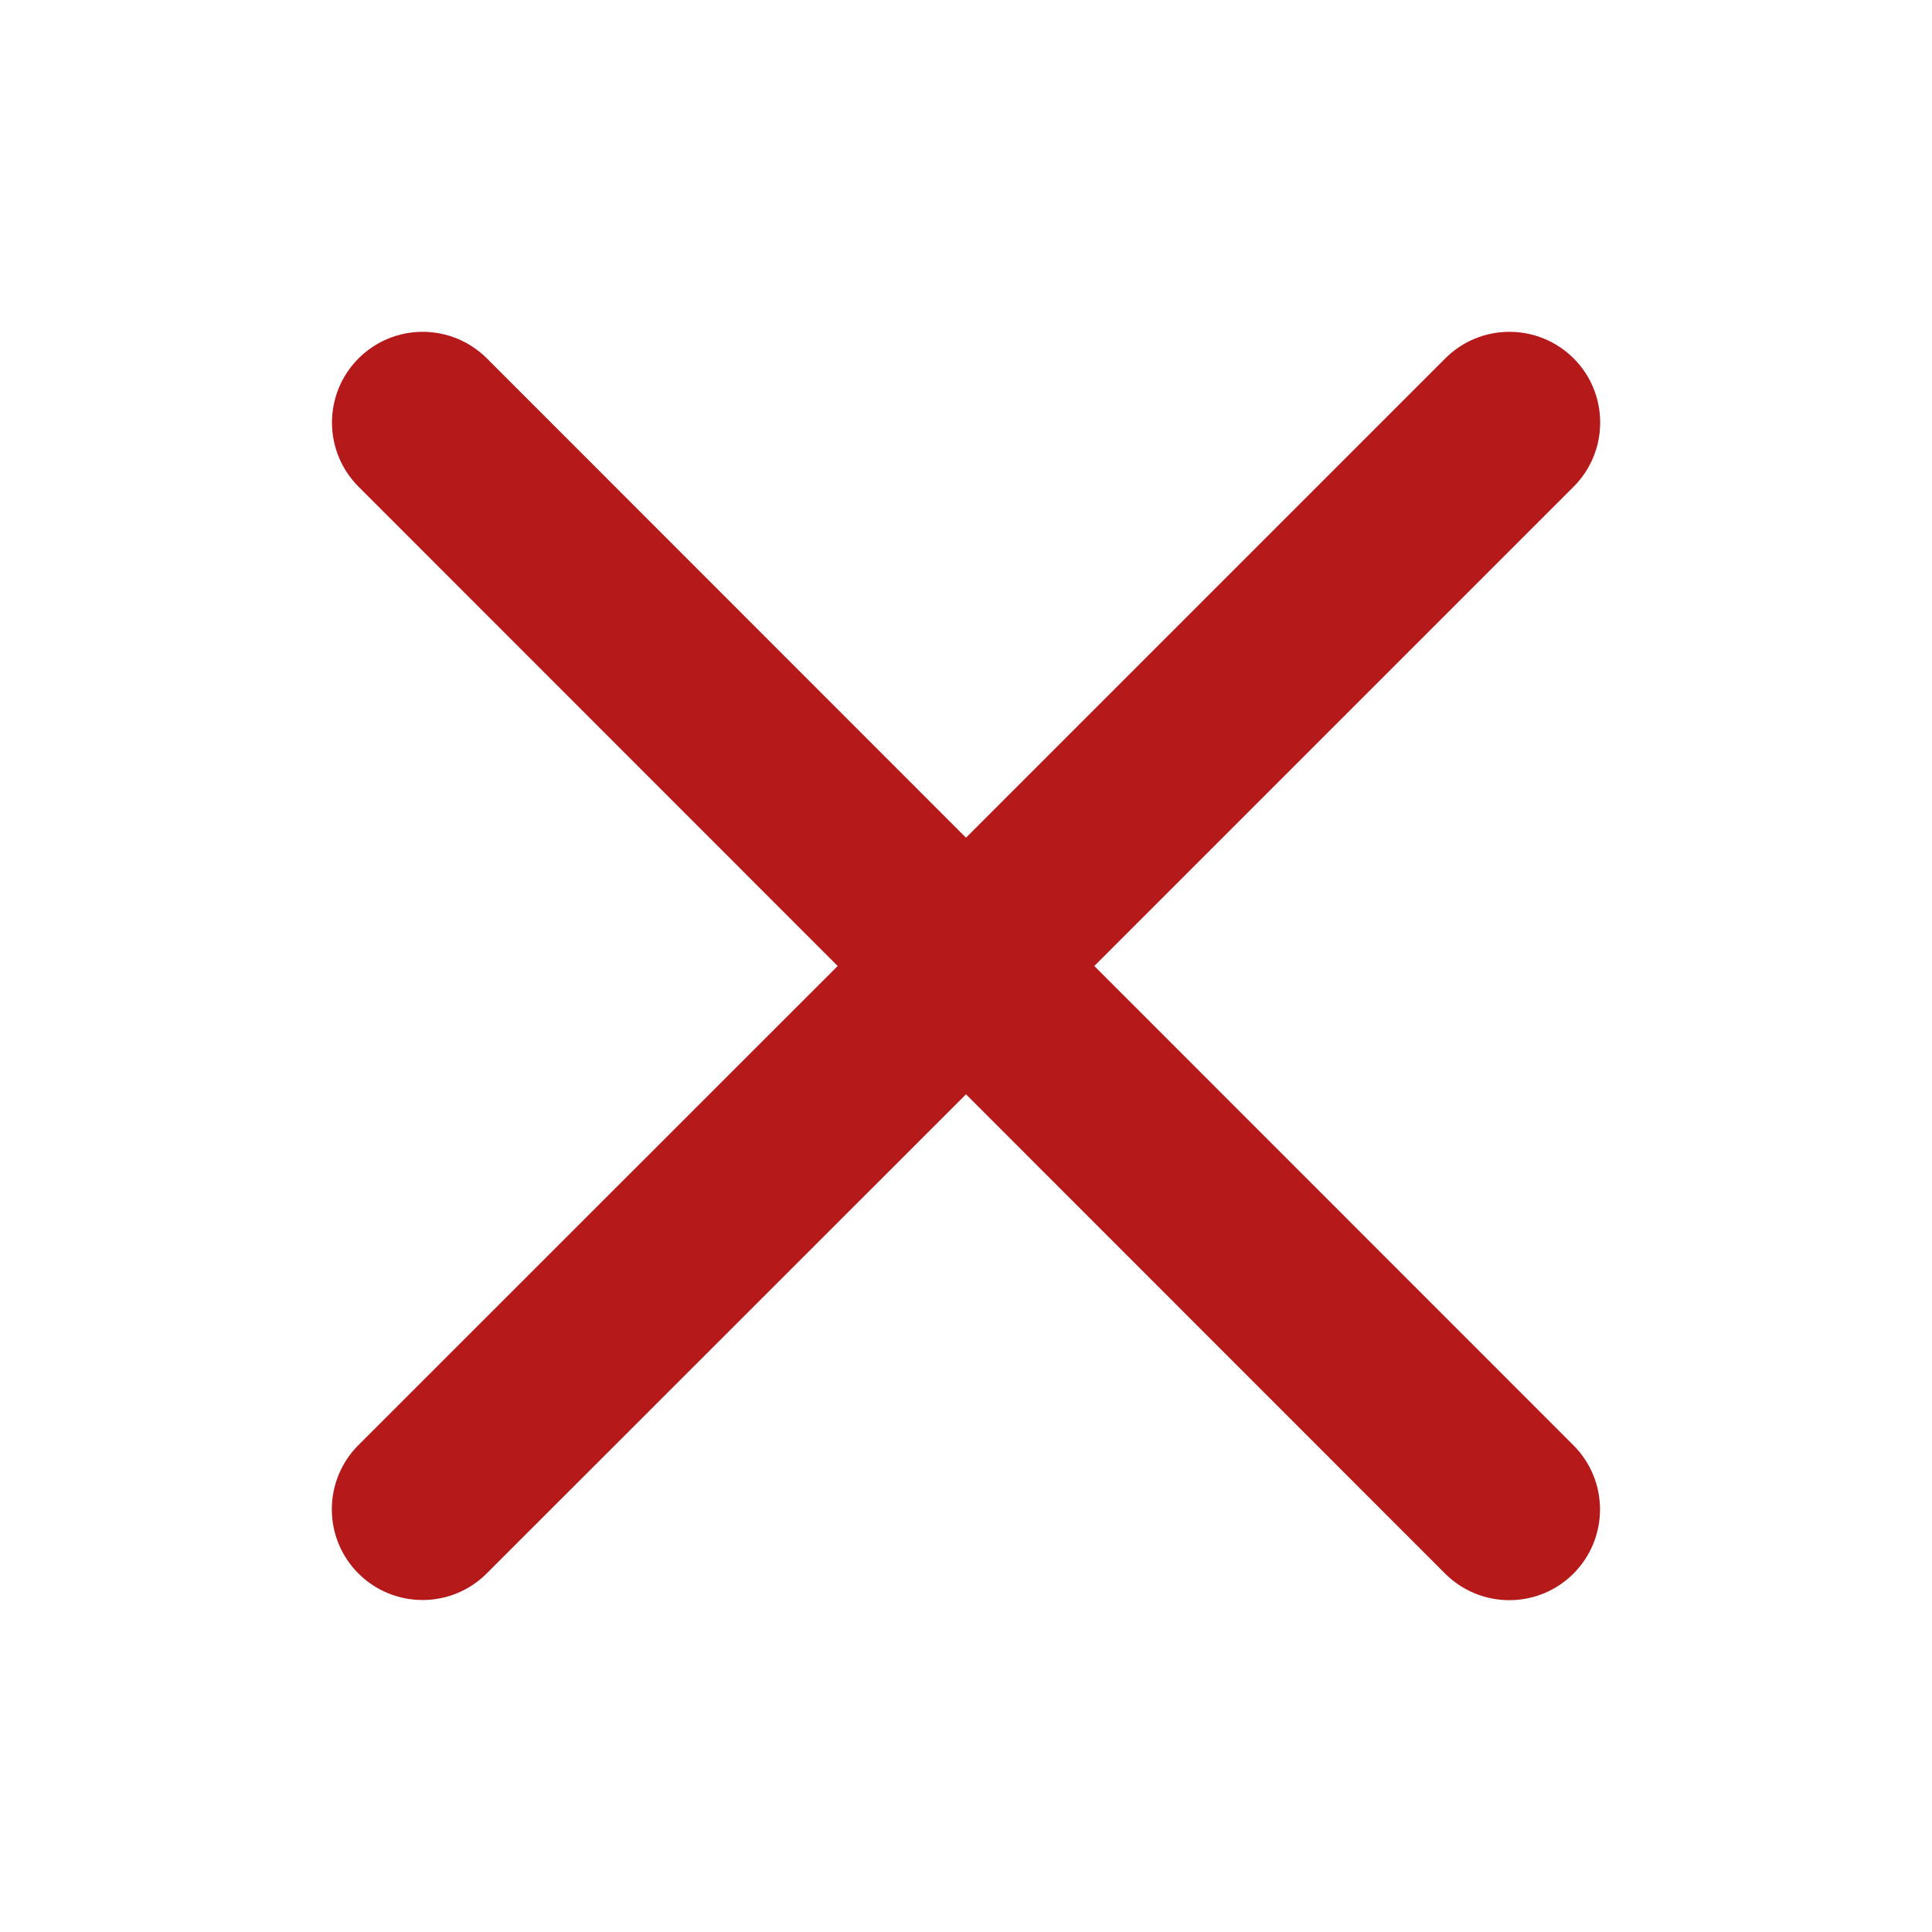
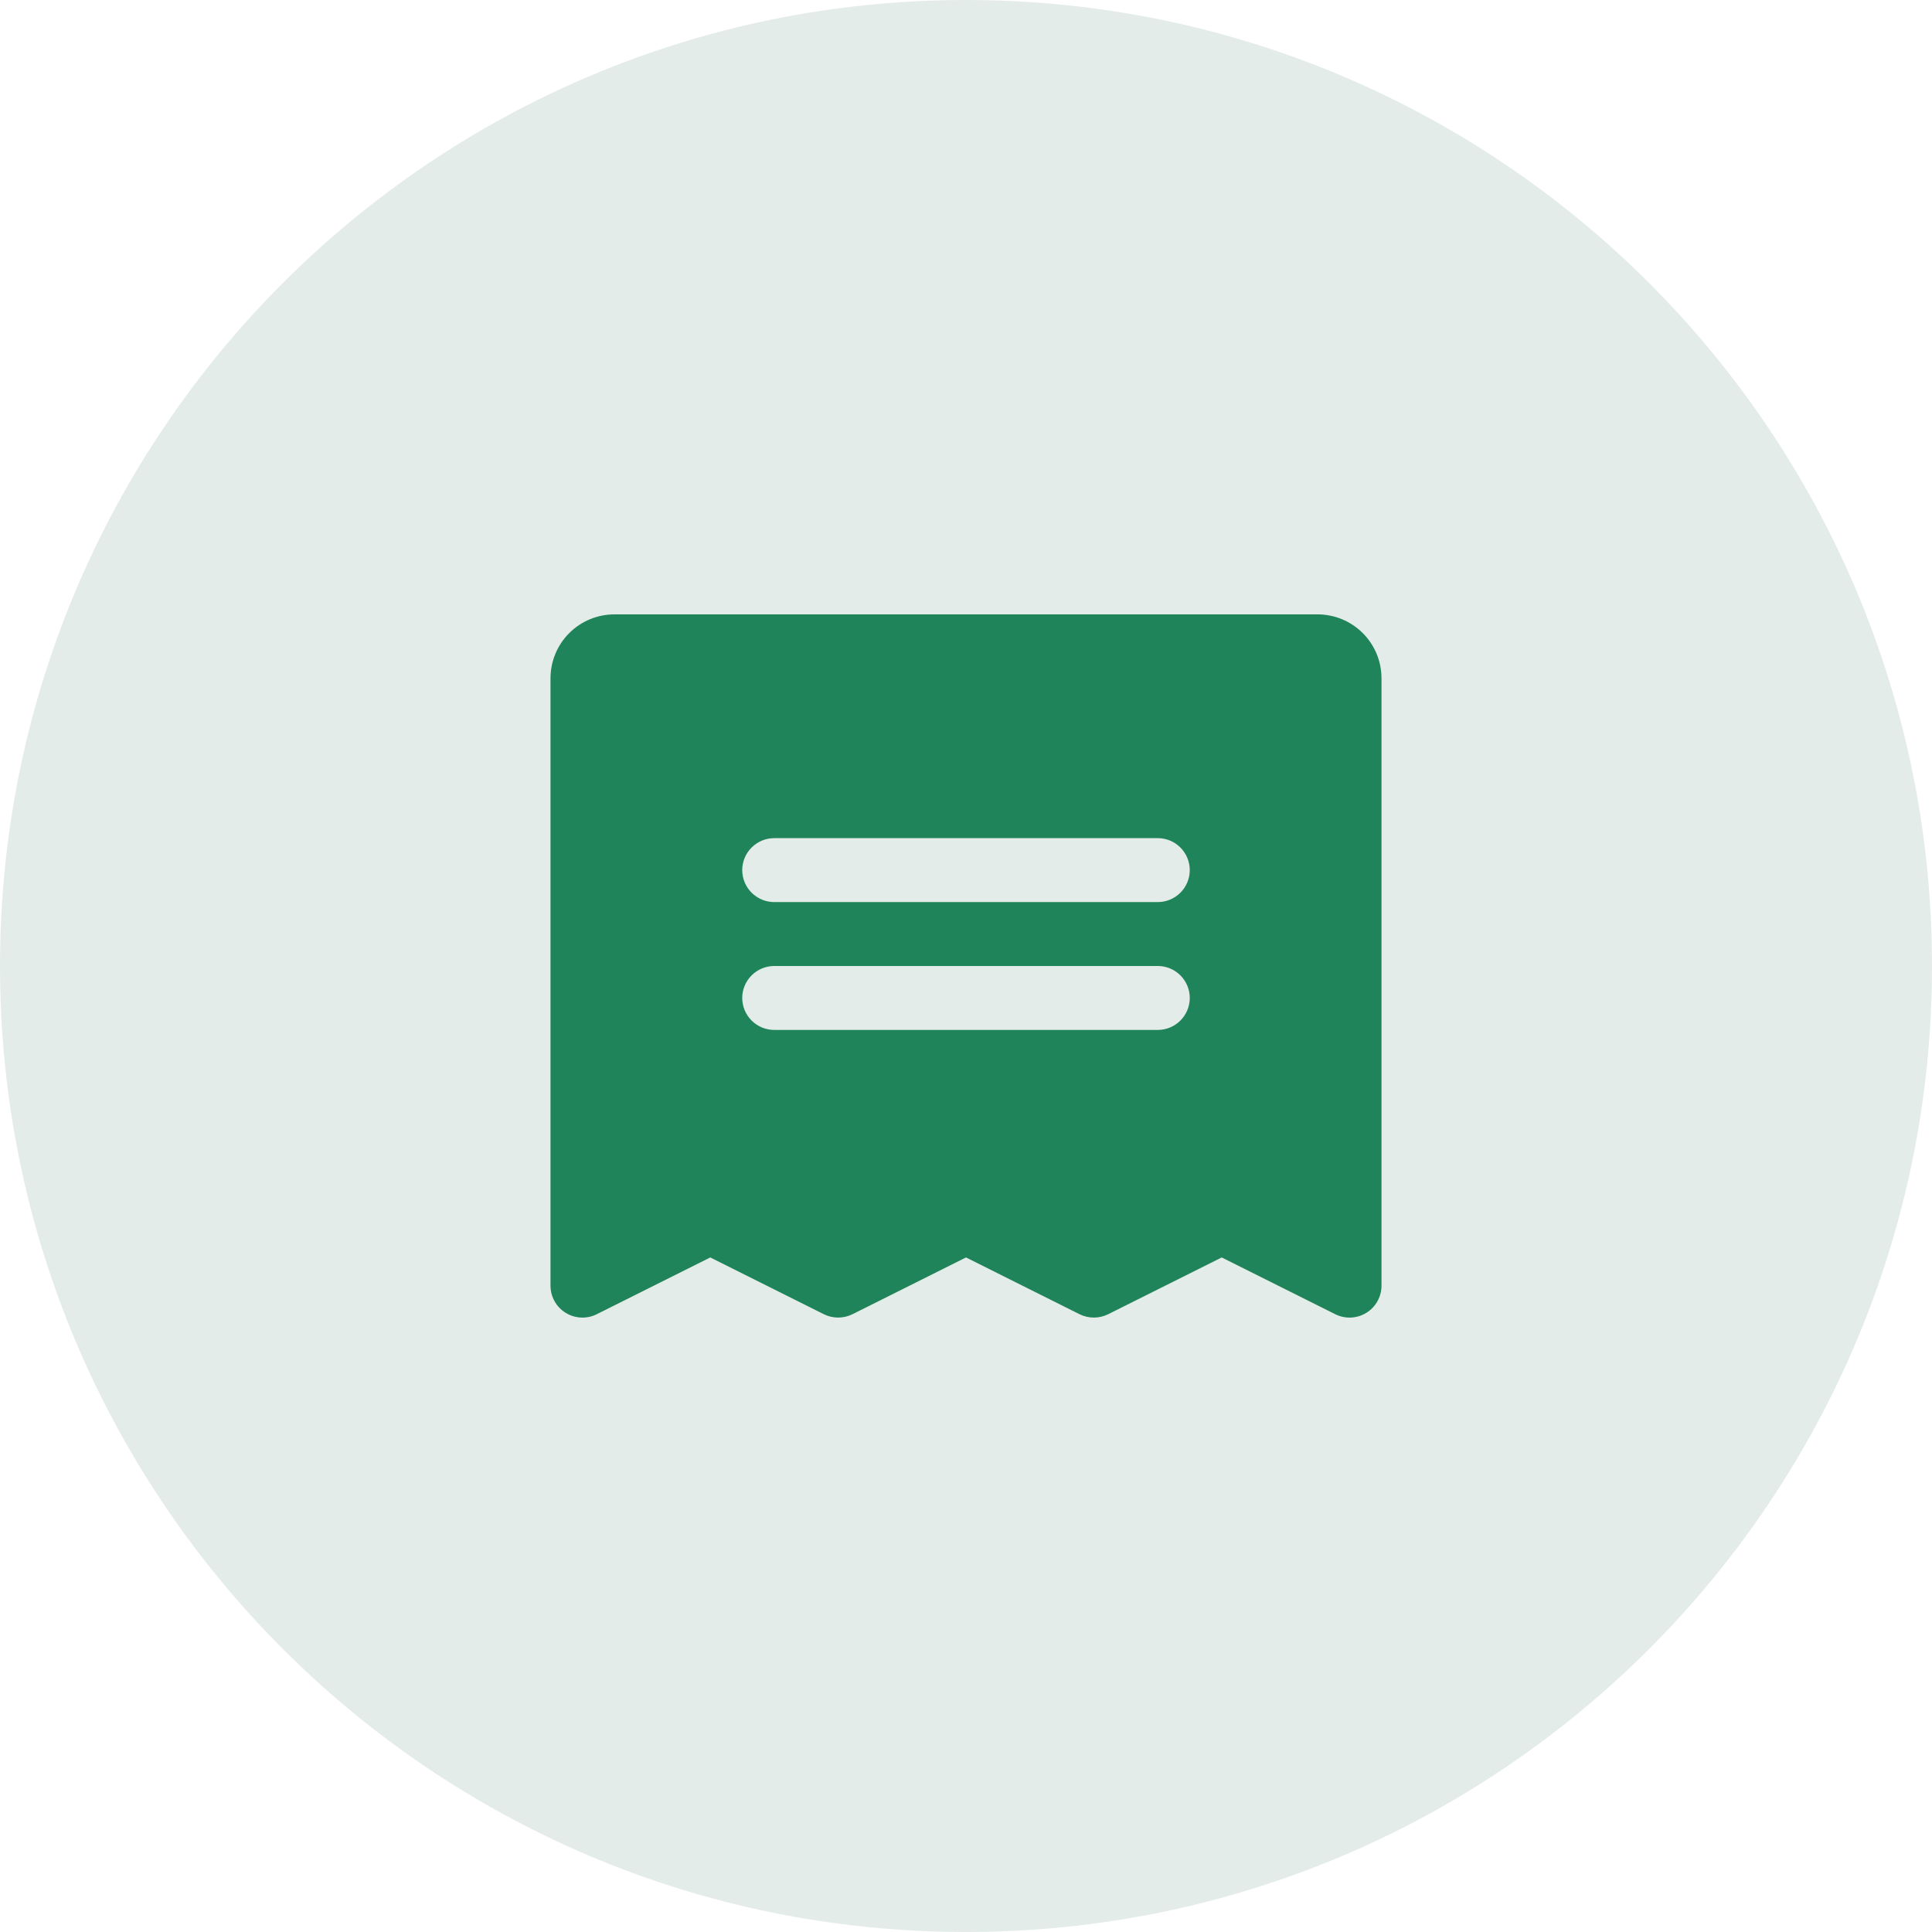
- <svg xmlns="http://www.w3.org/2000/svg" width="12" height="12" viewBox="0 0 12 12" fill="none">
-   <path d="M9.773 8.977C9.879 9.083 9.938 9.226 9.938 9.375C9.938 9.525 9.879 9.668 9.773 9.774C9.667 9.88 9.524 9.939 9.375 9.939C9.225 9.939 9.082 9.88 8.976 9.774L6 6.797L3.023 9.773C2.917 9.879 2.774 9.938 2.625 9.938C2.475 9.938 2.332 9.879 2.226 9.773C2.12 9.667 2.061 9.524 2.061 9.375C2.061 9.225 2.12 9.082 2.226 8.976L5.203 6L2.227 3.023C2.121 2.917 2.062 2.774 2.062 2.625C2.062 2.475 2.121 2.332 2.227 2.226C2.333 2.12 2.476 2.061 2.625 2.061C2.775 2.061 2.918 2.12 3.024 2.226L6 5.203L8.977 2.226C9.083 2.12 9.226 2.061 9.375 2.061C9.525 2.061 9.668 2.12 9.774 2.226C9.88 2.331 9.939 2.475 9.939 2.624C9.939 2.774 9.88 2.917 9.774 3.023L6.797 6L9.773 8.977Z" fill="#B51919" />
+ <svg xmlns="http://www.w3.org/2000/svg" width="34" height="34" viewBox="0 0 34 34" fill="none">
+   <rect width="34" height="34" rx="17" fill="#E4ECE9" />
+   <path d="M23.188 10.812H10.812C10.514 10.812 10.228 10.931 10.017 11.142C9.806 11.353 9.688 11.639 9.688 11.938V22.625C9.688 22.721 9.712 22.815 9.759 22.899C9.806 22.983 9.873 23.053 9.954 23.103C10.036 23.154 10.129 23.182 10.225 23.187C10.321 23.191 10.416 23.171 10.502 23.128L12.5 22.129L14.498 23.128C14.576 23.167 14.663 23.187 14.75 23.187C14.837 23.187 14.924 23.167 15.002 23.128L17 22.129L18.998 23.128C19.076 23.167 19.163 23.187 19.25 23.187C19.337 23.187 19.424 23.167 19.502 23.128L21.5 22.129L23.498 23.128C23.584 23.171 23.679 23.191 23.775 23.187C23.871 23.182 23.964 23.154 24.046 23.103C24.127 23.053 24.194 22.983 24.241 22.899C24.288 22.815 24.312 22.721 24.312 22.625V11.938C24.312 11.639 24.194 11.353 23.983 11.142C23.772 10.931 23.486 10.812 23.188 10.812ZM20.375 18.125H13.625C13.476 18.125 13.333 18.066 13.227 17.96C13.122 17.855 13.062 17.712 13.062 17.562C13.062 17.413 13.122 17.27 13.227 17.165C13.333 17.059 13.476 17 13.625 17H20.375C20.524 17 20.667 17.059 20.773 17.165C20.878 17.27 20.938 17.413 20.938 17.562C20.938 17.712 20.878 17.855 20.773 17.96C20.667 18.066 20.524 18.125 20.375 18.125ZM20.375 15.875H13.625C13.476 15.875 13.333 15.816 13.227 15.71C13.122 15.605 13.062 15.462 13.062 15.312C13.062 15.163 13.122 15.02 13.227 14.915C13.333 14.809 13.476 14.75 13.625 14.75H20.375C20.524 14.75 20.667 14.809 20.773 14.915C20.878 15.02 20.938 15.163 20.938 15.312C20.938 15.462 20.878 15.605 20.773 15.71C20.667 15.816 20.524 15.875 20.375 15.875Z" fill="#1F8459" />
</svg>
